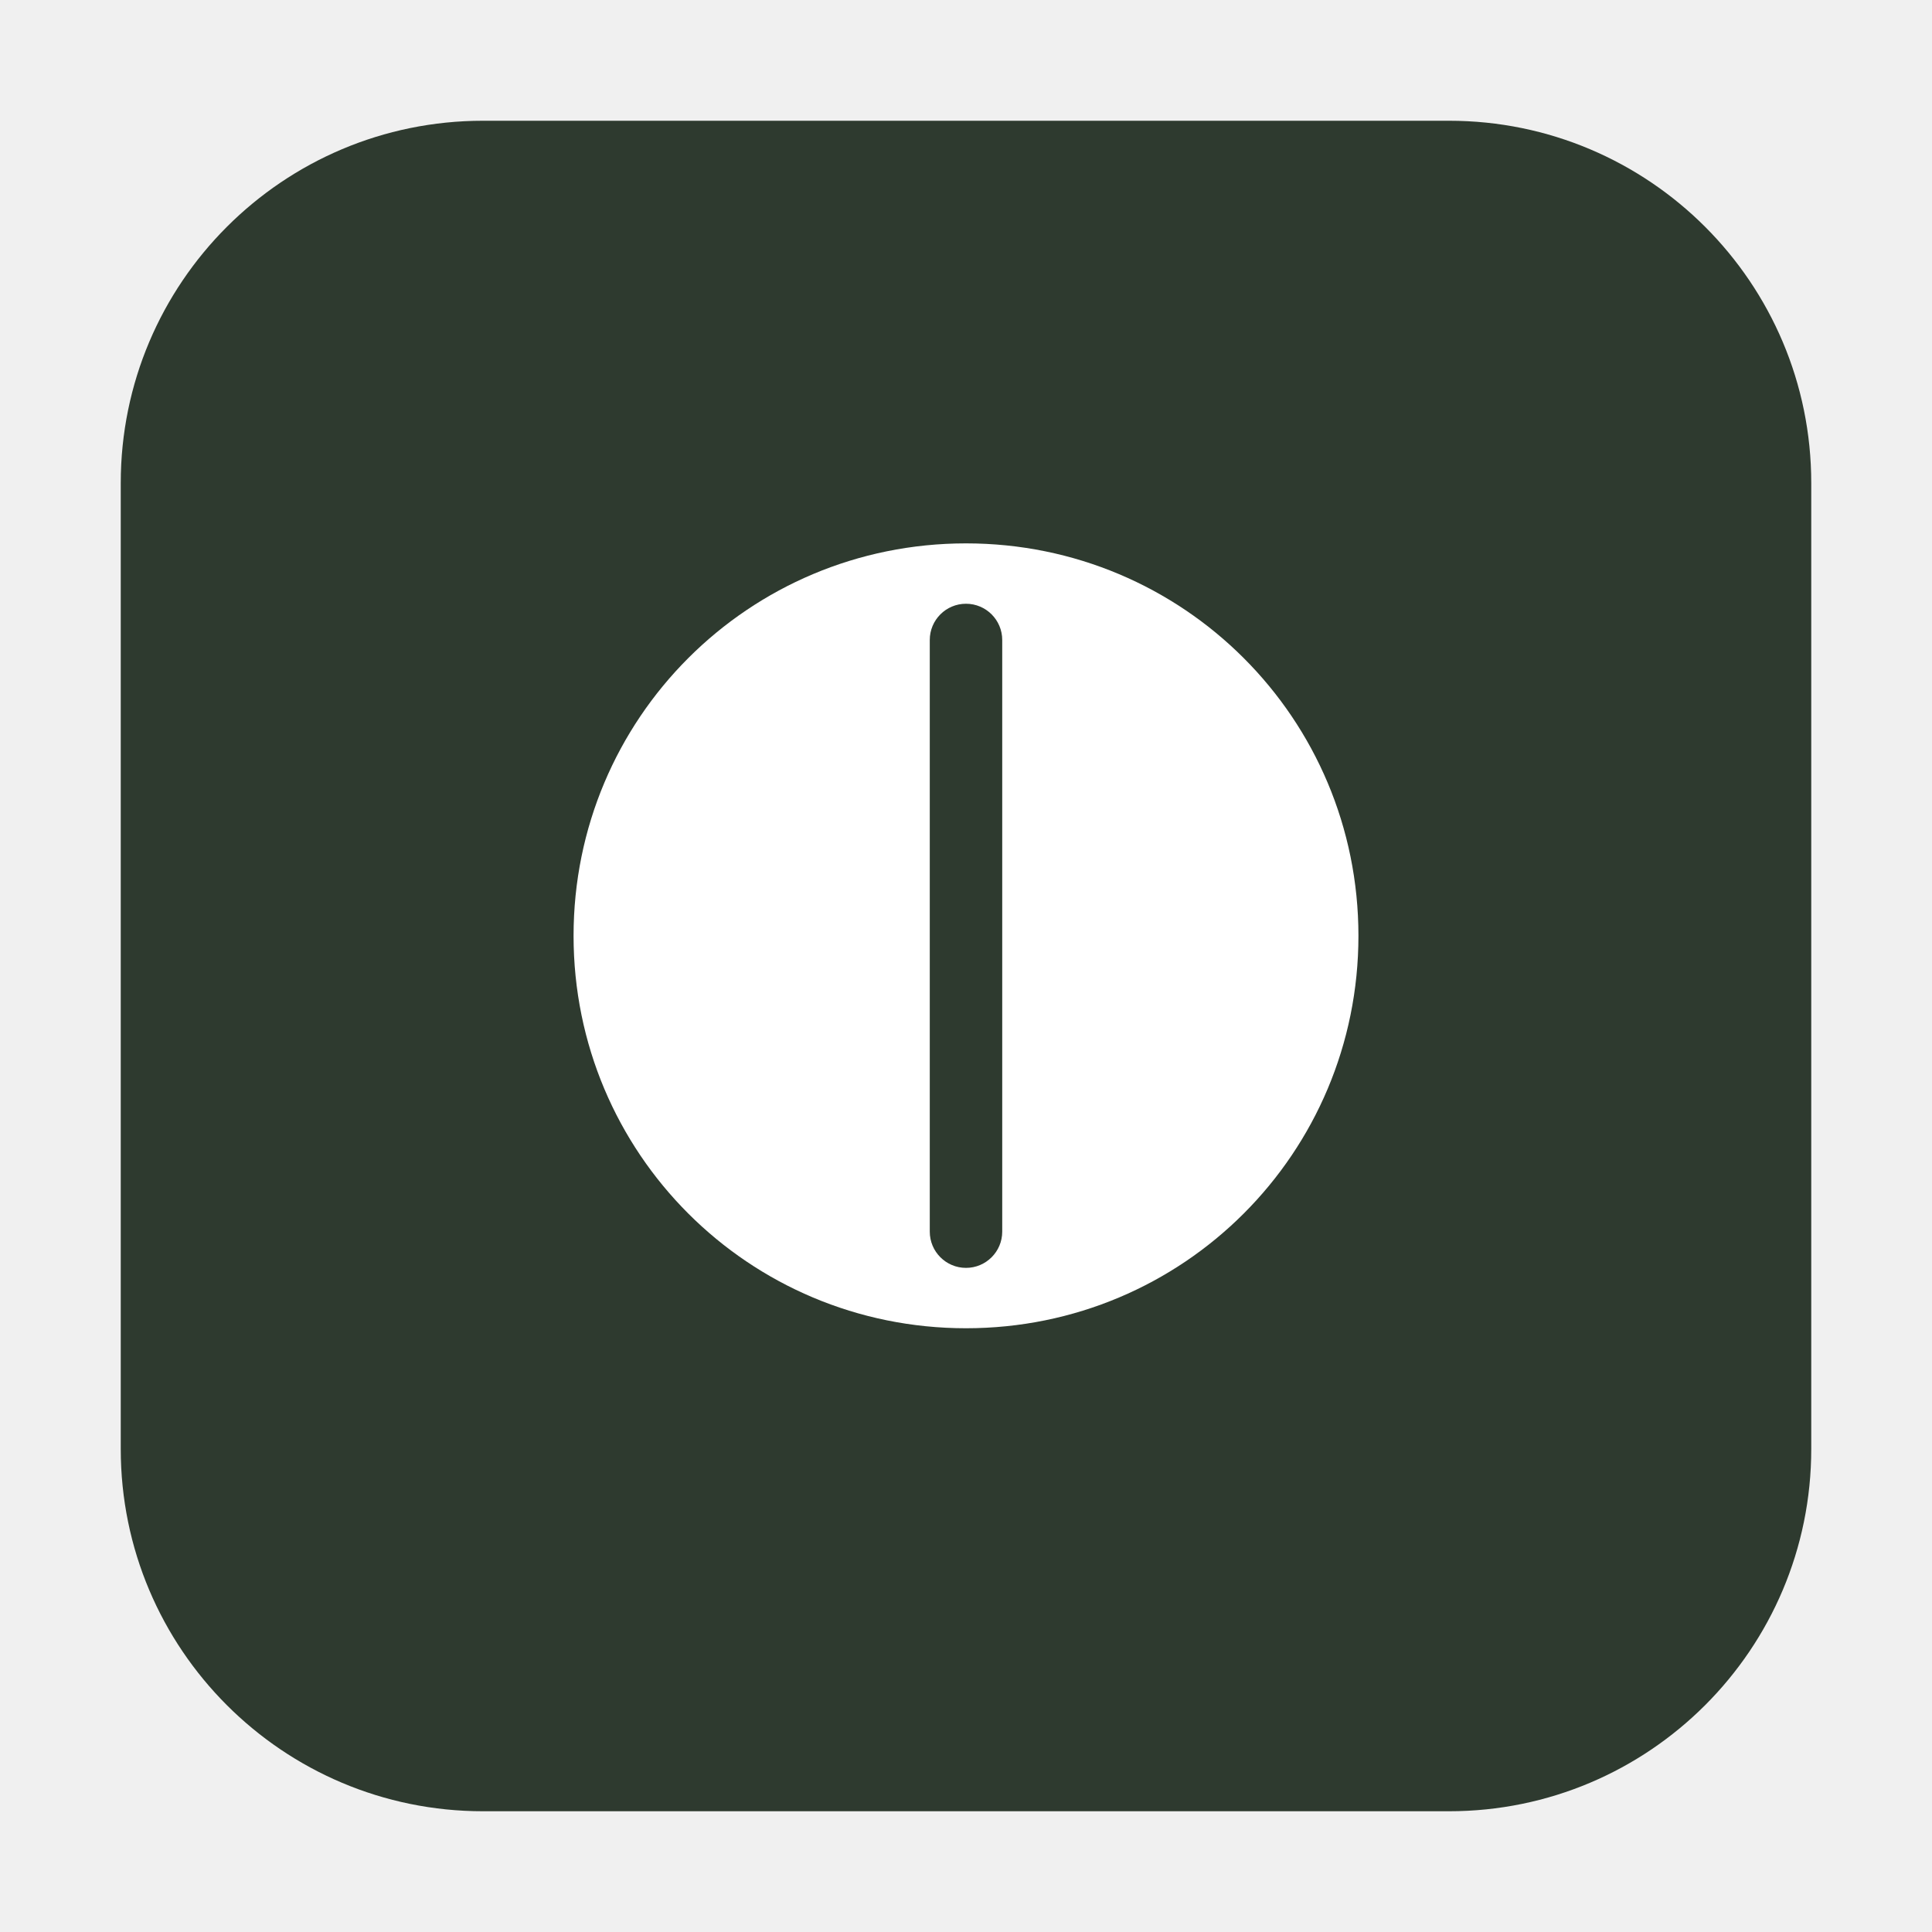
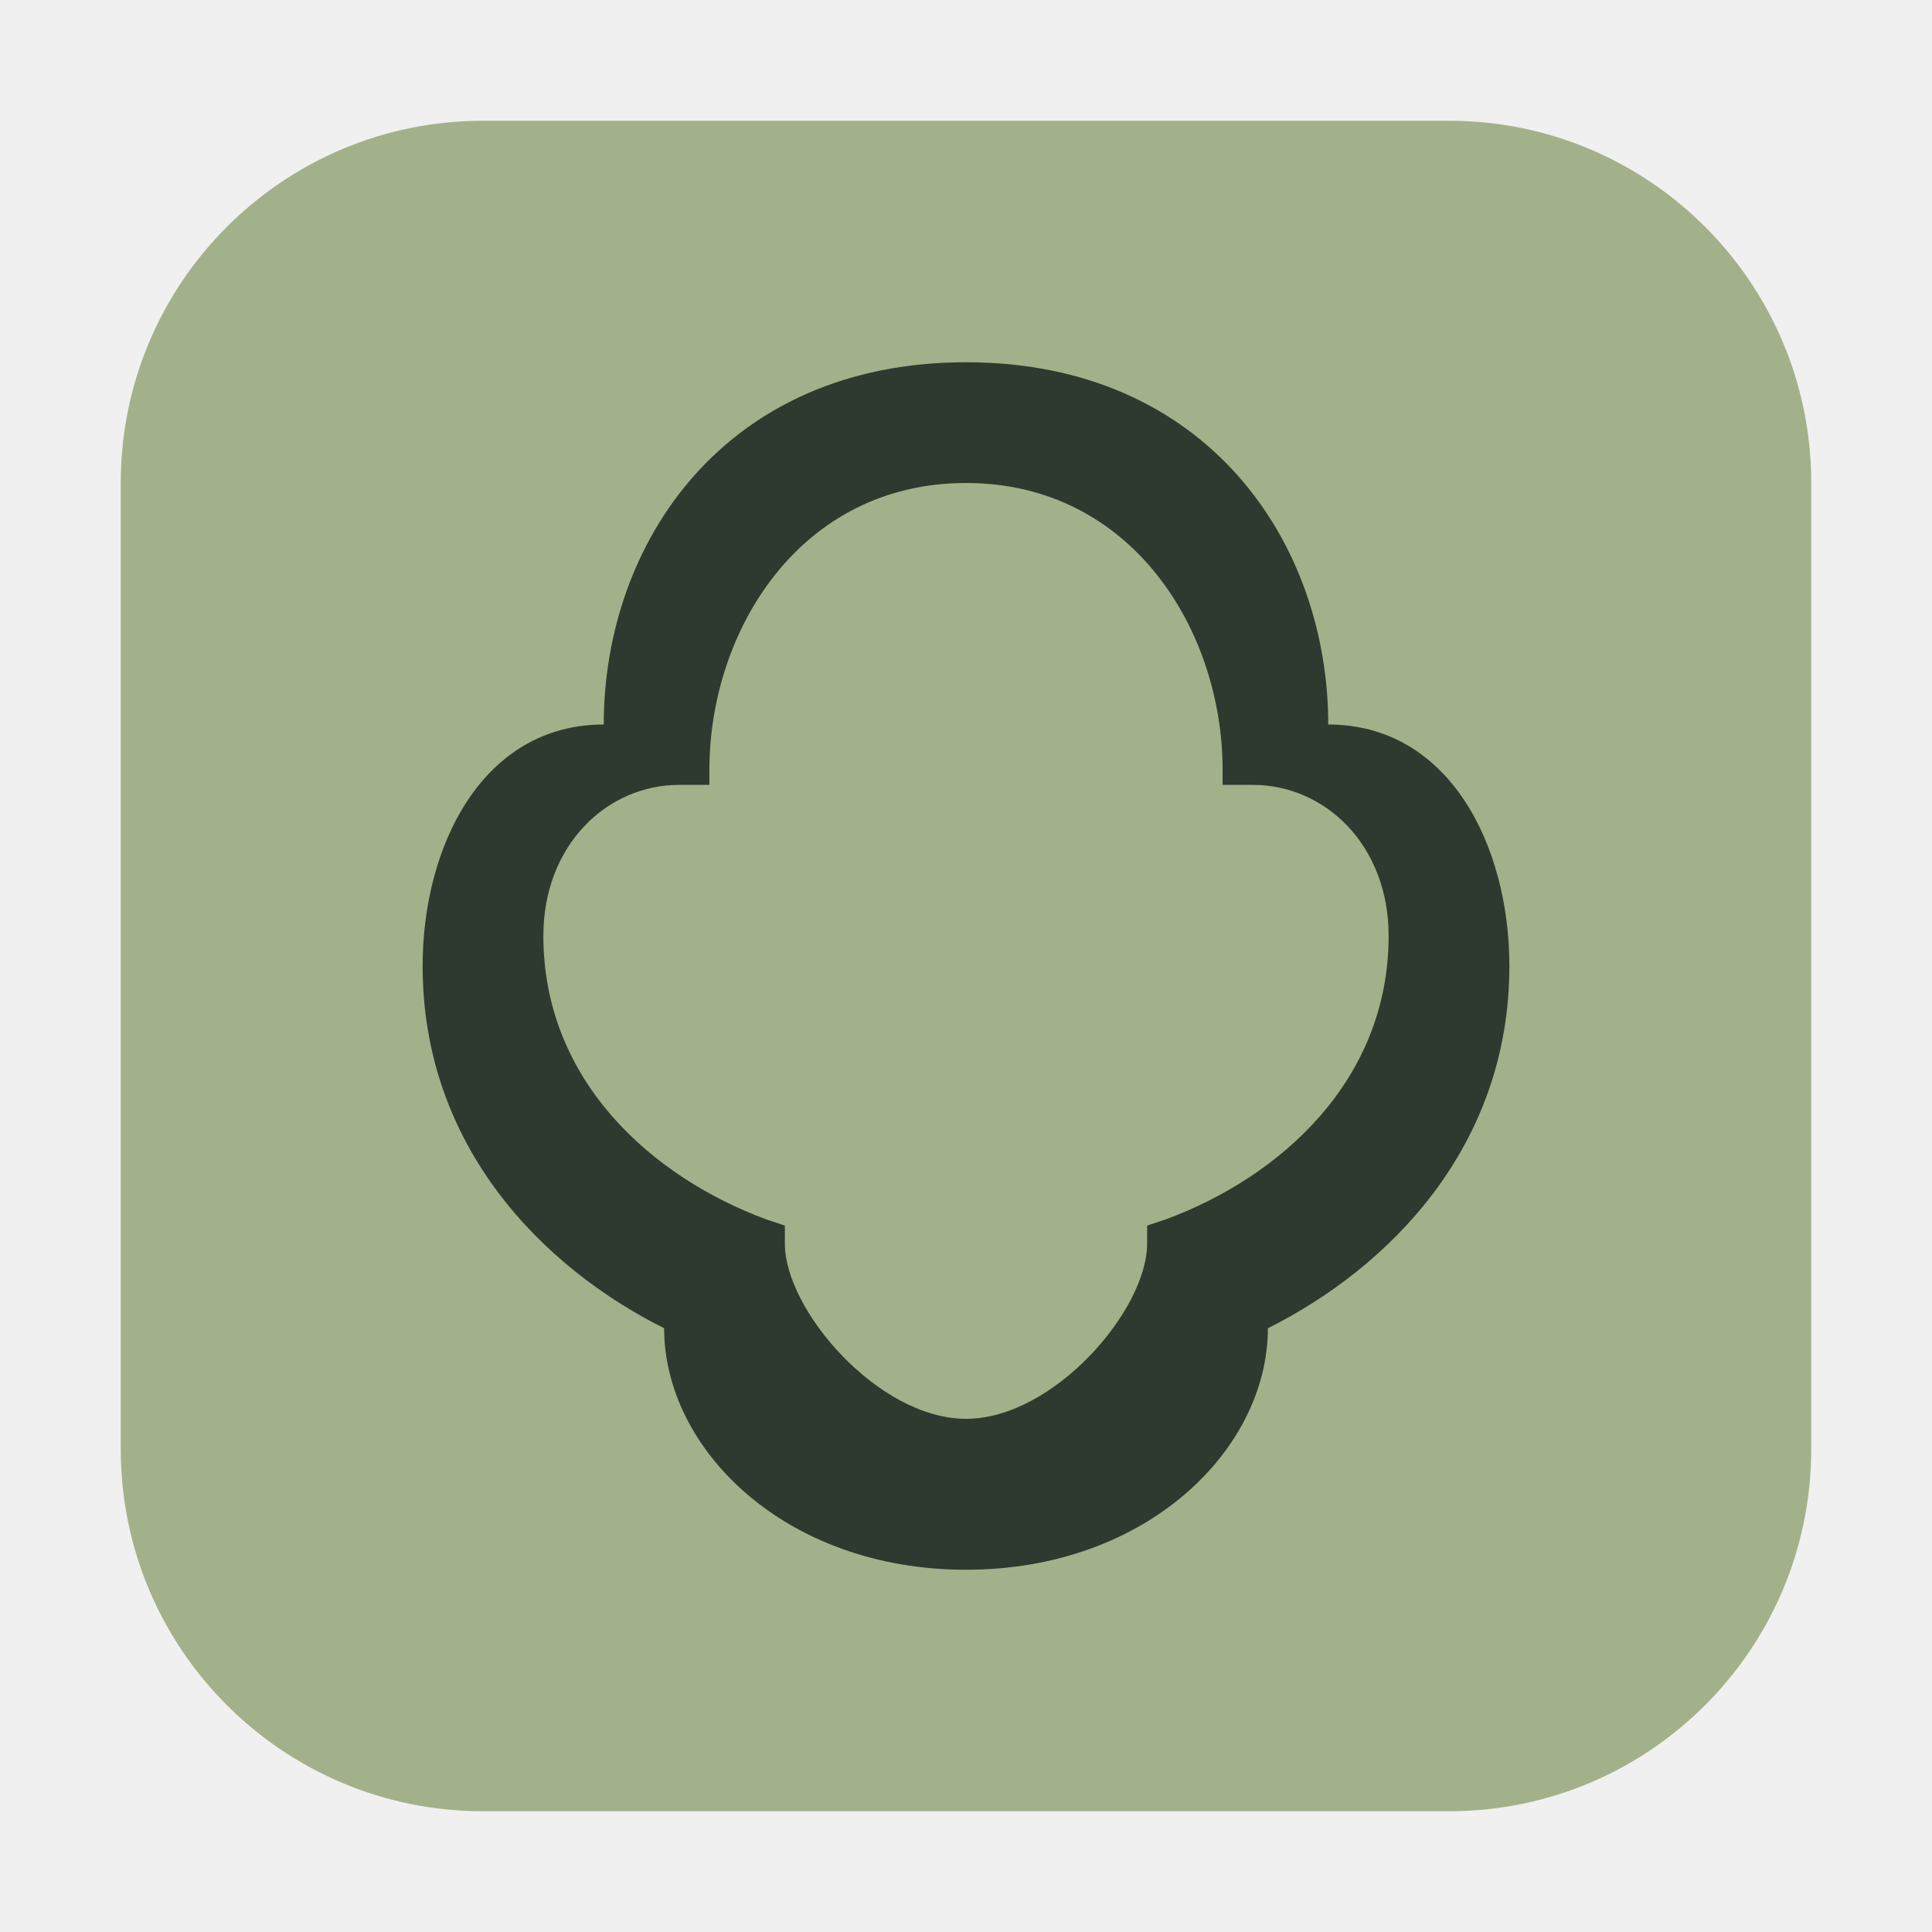
- <svg xmlns="http://www.w3.org/2000/svg" viewBox="0 0 64 64" width="64" height="64" aria-labelledby="title">
-   <rect x="4" y="4" width="56" height="56" rx="12" fill="#2E3A2F" />
-   <path fill="#FFFFFF" d="M32 18c-7.2 0-13 5.8-13 13s5.8 13 13 13V18z" />
-   <path fill="#FFFFFF" d="M32 18c7.2 0 13 5.8 13 13s-5.8 13-13 13V18z" />
-   <rect x="30.8" y="20" width="2.4" height="22" rx="1.2" fill="#2E3A2F" />
+ <svg xmlns="http://www.w3.org/2000/svg" viewBox="0 0 64 64" width="64" height="64">
+   <defs>
+     <style>
+       .bg { fill: #A3B18A; }
+       .brain { fill: #2E3A2F; }
+     </style>
+   </defs>
+   <rect class="bg" x="4" y="4" width="56" height="56" rx="12" />
+   <path class="brain" d="M32 12c-8 0-12 6-12 12-4 0-6 4-6 8 0 6 4 10 8 12 0 4 4 8 10 8s10-4 10-8c4-2 8-6 8-12 0-4-2-8-6-8 0-6-4-12-12-12zm0 4c5.5 0 8.5 4.9 8.5 9.5v.5h1c2.4 0 4.5 2 4.5 5 0 4.8-3.6 8-7.4 9.4l-.6.2v.6c0 2.2-3.1 5.8-6 5.8s-6-3.6-6-5.8v-.6l-.6-.2C21.6 39 18 35.8 18 31c0-3 2.1-5 4.5-5h1v-.5C23.5 20.9 26.5 16 32 16z" />
</svg>
